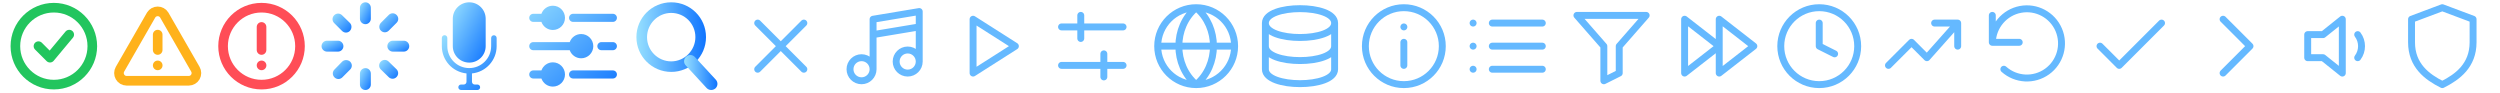
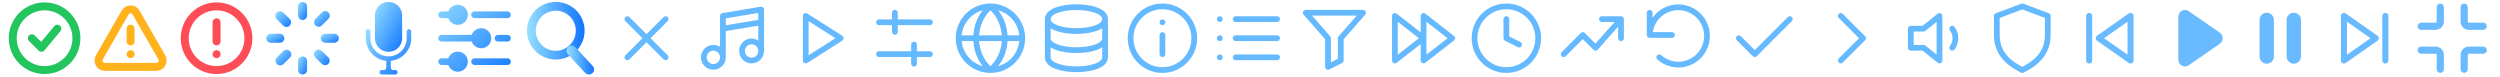
- <svg xmlns="http://www.w3.org/2000/svg" width="650" height="24" viewBox="0 0 650 24">
+ <svg xmlns="http://www.w3.org/2000/svg" width="785" height="24" viewBox="0 0 785 24">
  <svg x="2" y="0" width="24" height="24" viewBox="0 0 24 24" fill="none" stroke="#22c55e" stroke-width="2.5" stroke-linecap="round" stroke-linejoin="round">
    <circle cx="12" cy="12" r="10" />
    <path d="m8 12 3 3 5-6" />
  </svg>
  <svg x="29" y="0" width="24" height="24" viewBox="0 0 24 24" fill="none" stroke="#ffb21b" stroke-width="2.5" stroke-linecap="round" stroke-linejoin="round">
    <path d="M10.3 3.9 2.2 18a2 2 0 0 0 1.7 3h16.2a2 2 0 0 0 1.7-3L13.7 3.9a2 2 0 0 0-3.4 0Z" />
    <path d="M12 9v4" />
    <path d="M12 17h.01" />
  </svg>
  <svg x="56" y="0" width="24" height="24" viewBox="0 0 24 24" fill="none" stroke="#ff4d57" stroke-width="2.5" stroke-linecap="round" stroke-linejoin="round">
    <circle cx="12" cy="12" r="10" />
    <path d="M12 7v6" />
    <path d="M12 17h.01" />
  </svg>
  <svg x="83" y="0" width="24" height="24" viewBox="0 0 100 100">
    <style>
	#autox-spinner {
	    transform-origin: 50px 50px;
	    animation: spin 1.5s linear infinite;
	}
    @keyframes spin { to { transform: rotate(360deg); } }
  </style>
    <defs>
      <linearGradient id="spin-a" x1="0" y1="0" x2="1" y2="1">
        <stop stop-color="#97e0ff" />
        <stop offset="1" stop-color="#1075ff" />
      </linearGradient>
    </defs>
    <g fill="url(#spin-a)" id="autox-spinner">
      <path d="M50 2.5c-3.2 0-5.9 2.7-5.9 5.9v11.9c0 3.3 2.7 5.9 5.9 5.9s5.9-2.7 5.9-5.9V8.4c0-3.3-2.7-5.9-5.9-5.9" />
      <path d="M50 73.8c-3.3 0-5.9 2.7-5.9 5.9v11.9c0 3.3 2.7 5.9 5.9 5.9s5.9-2.7 5.9-5.9V79.7c0-3.3-2.6-5.9-5.9-5.9" />
      <path d="M33.2 33.5c2.3-2.6 2.3-6.4 0-8.7l-8.5-8.3c-2.4-2.4-6.1-2.4-8.5 0s-2.4 6.1 0 8.5l8.5 8.5c2.4 2.4 6.1 2.4 8.5 0" />
      <path d="M75.2 66.7c-2.4-2.4-6.1-2.4-8.5 0s-2.4 6.1 0 8.5l8.5 8.3c2.4 2.4 6.1 2.4 8.5 0s2.4-6.1 0-8.5z" />
      <path d="M26.2 50c0-3.2-2.7-5.9-5.9-5.9H8.4c-3.3 0-5.9 2.7-5.9 5.9s2.7 5.9 5.9 5.9h11.9c3.3 0 5.9-2.7 5.9-5.9" />
      <path d="M91.6 44.1H79.7c-3.3 0-5.9 2.7-5.9 5.9s2.7 5.9 5.9 5.9h11.9c3.2 0 5.9-2.6 5.9-5.9s-2.7-5.9-5.9-5.9" />
      <path d="m24.8 66.8-8.3 8.5c-2.4 2.4-2.4 6.1 0 8.5s6.1 2.4 8.5 0l8.5-8.5c2.4-2.4 2.4-6.1 0-8.5-2.6-2.3-6.4-2.3-8.7 0" />
      <path d="m75.3 33.2 8.5-8.5c2.4-2.4 2.4-6.1 0-8.5s-6.1-2.4-8.5 0l-8.5 8.5c-2.3 2.4-2.3 6.2 0 8.5 2.4 2.4 6.1 2.4 8.5 0" />
    </g>
  </svg>
  <svg x="110" y="0" width="24" height="24" viewBox="0 0 100 100">
    <defs>
      <linearGradient id="mic-g" x1="0" y1="0" x2="1" y2="1">
        <stop stop-color="#97e0ff" />
        <stop offset="1" stop-color="#1075ff" />
      </linearGradient>
    </defs>
    <g fill="url(#mic-g)">
      <path d="M50 67.813A17.813 17.813 0 0 0 67.813 50V20.313a17.813 17.813 0 0 0-35.626 0V50A17.813 17.813 0 0 0 50 67.813Z" />
      <path d="M73.75 41.094V50a23.75 23.75 0 0 1-47.5 0v-8.906a2.969 2.969 0 0 0-5.938 0V50a29.69 29.69 0 0 0 26.72 29.54v9.054a2.969 2.969 0 0 1-2.97 2.969h-2.968a2.969 2.969 0 0 0 0 5.937h17.812a2.969 2.969 0 0 0 0-5.937h-2.968a2.969 2.969 0 0 1-2.97-2.97V79.54A29.69 29.69 0 0 0 79.688 50v-8.906a2.969 2.969 0 0 0-5.937 0Z" />
    </g>
  </svg>
  <svg x="137" y="0" width="24" height="24" viewBox="0 0 100 100">
    <defs>
      <linearGradient id="settings-a">
        <stop stop-color="#97e0ff" />
        <stop offset="1" stop-color="#1075ff" />
      </linearGradient>
      <linearGradient id="settings-b" href="#settings-a" x1="-1.317" x2="98.304" y1="-8.176" y2="102.809" gradientUnits="userSpaceOnUse" />
      <linearGradient id="settings-c" href="#settings-a" x1="25.368" x2="124.989" y1="-32.128" y2="78.857" gradientUnits="userSpaceOnUse" />
      <linearGradient id="settings-d" href="#settings-a" x1="-8.07" x2="91.552" y1="-2.114" y2="108.87" gradientUnits="userSpaceOnUse" />
      <linearGradient id="settings-e" href="#settings-a" x1="18.615" x2="118.236" y1="-26.067" y2="84.918" gradientUnits="userSpaceOnUse" />
      <linearGradient id="settings-f" href="#settings-a" x1="-31.806" x2="67.815" y1="19.192" y2="130.177" gradientUnits="userSpaceOnUse" />
      <linearGradient id="settings-g" href="#settings-a" x1="-5.122" x2="94.5" y1="-4.761" y2="106.224" gradientUnits="userSpaceOnUse" />
    </defs>
    <path fill="url(#settings-b)" d="M15.7 14.951c1.804-5.104 6.672-8.762 12.395-8.762 7.258 0 13.143 5.885 13.143 13.144s-5.885 13.143-13.143 13.143c-5.723 0-10.591-3.658-12.396-8.762H6.881a4.381 4.381 0 1 1 0-8.763z" />
    <path fill="url(#settings-c)" d="M97.5 19.333a4.38 4.38 0 0 0-4.381-4.382H50a4.381 4.381 0 1 0 0 8.763h43.119a4.38 4.38 0 0 0 4.381-4.381" />
    <path fill="url(#settings-d)" d="M46.367 54.381c1.804 5.105 6.673 8.762 12.395 8.762 7.26 0 13.143-5.884 13.143-13.143s-5.884-13.143-13.143-13.143c-5.722 0-10.591 3.657-12.395 8.762H6.88a4.381 4.381 0 1 0 0 8.762z" />
    <path fill="url(#settings-e)" d="M93.119 45.619a4.381 4.381 0 1 1 0 8.762H80.667a4.381 4.381 0 1 1 0-8.762z" />
    <path fill="url(#settings-f)" d="M15.7 76.286c1.804-5.104 6.672-8.762 12.395-8.762 7.258 0 13.143 5.884 13.143 13.143s-5.885 13.144-13.143 13.144c-5.723 0-10.591-3.658-12.396-8.762H6.881a4.381 4.381 0 1 1 0-8.763z" />
    <path fill="url(#settings-g)" d="M93.119 76.286a4.381 4.381 0 1 1 0 8.763H50a4.381 4.381 0 1 1 0-8.763z" />
  </svg>
  <svg viewBox="0 0 100 100" x="164" y="0" width="24" height="24">
    <defs>
      <linearGradient id="a">
        <stop stop-color="#97e0ff" />
        <stop offset="1" stop-color="#1075ff" />
      </linearGradient>
    </defs>
    <g fill="url(#a)">
      <path d="M43.804 2.5c-20.8 0-37.7 16.8-37.7 37.7 0 20.8 16.9 37.7 37.7 37.7s37.7-16.8 37.7-37.7-16.8-37.7-37.7-37.7m0 64c-14.4 0-26.2-11.8-26.2-26.2s11.7-26.3 26.2-26.3c14.6 0 26.2 11.7 26.2 26.2 0 14.4-11.8 26.3-26.2 26.3" />
      <path d="M87.104 97.5c-1.7 0-3.6-.7-4.9-2.1l-22.6-24.5c-2.6-2.7-2.4-6.9.4-9.5 2.7-2.5 6.9-2.4 9.5.4l22.6 24.5c2.5 2.7 2.4 6.9-.4 9.5-1.3 1-2.9 1.7-4.6 1.7" />
    </g>
  </svg>
  <svg x="191" y="0" width="24" height="24" viewBox="0 0 24 24" fill="none" stroke="#65b9ff" stroke-width="1.8" stroke-linecap="round" stroke-linejoin="round">
    <path d="M18 6 6 18M6 6l12 12" />
  </svg>
  <svg x="218" y="0" width="24" height="24" viewBox="0 0 24 24" fill="none" stroke="#65b9ff" stroke-width="1.8" stroke-linecap="round" stroke-linejoin="round">
    <path d="M9 18V5l12-2v13M9 9l12-2M9 18a3 3 0 1 1-6 0 3 3 0 0 1 6 0Zm12-2a3 3 0 1 1-6 0 3 3 0 0 1 6 0Z" />
  </svg>
  <svg x="245" y="0" width="24" height="24" viewBox="0 0 24 24" fill="none" stroke="#65b9ff" stroke-width="1.8" stroke-linecap="round" stroke-linejoin="round">
    <path d="M8 5v14l11-7z" />
  </svg>
  <svg x="272" y="0" width="24" height="24" viewBox="0 0 24 24" fill="none" stroke="#65b9ff" stroke-width="1.8" stroke-linecap="round" stroke-linejoin="round">
    <path d="M4 7h16M4 17h16M9 4v6M15 14v6" />
  </svg>
  <svg x="299" y="0" width="24" height="24" viewBox="0 0 24 24" fill="none" stroke="#65b9ff" stroke-width="1.8" stroke-linecap="round" stroke-linejoin="round">
    <path d="M12 2a10 10 0 1 0 0 20 10 10 0 0 0 0-20ZM2 12h20M12 2c-6 5-6 15 0 20M12 2c6 5 6 15 0 20" />
  </svg>
  <svg x="326" y="0" width="24" height="24" viewBox="0 0 24 24" fill="none" stroke="#65b9ff" stroke-width="1.8" stroke-linecap="round" stroke-linejoin="round">
    <path d="M3 6c0-5 18-5 18 0s-18 5-18 0ZM3 6v12c0 5 18 5 18 0V6M3 12c0 5 18 5 18 0" />
  </svg>
  <svg x="353" y="0" width="24" height="24" viewBox="0 0 24 24" fill="none" stroke="#65b9ff" stroke-width="1.8" stroke-linecap="round" stroke-linejoin="round">
    <path d="M12 22a10 10 0 1 0 0-20 10 10 0 0 0 0 20ZM12 11v6M12 7h.01" />
  </svg>
  <svg x="380" y="0" width="24" height="24" viewBox="0 0 24 24" fill="none" stroke="#65b9ff" stroke-width="1.8" stroke-linecap="round" stroke-linejoin="round">
    <path d="M8 6h13M8 12h13M8 18h13M3 6h.01M3 12h.01M3 18h.01" />
  </svg>
  <svg x="407" y="0" width="24" height="24" viewBox="0 0 24 24" fill="none" stroke="#65b9ff" stroke-width="1.8" stroke-linecap="round" stroke-linejoin="round">
    <path d="M3 4h18l-7 8v7l-4 2v-9z" />
  </svg>
  <svg x="434" y="0" width="24" height="24" viewBox="0 0 24 24" fill="none" stroke="#65b9ff" stroke-width="1.8" stroke-linecap="round" stroke-linejoin="round">
    <path d="M4 5l9 7-9 7V5ZM13 5l9 7-9 7V5Z" />
  </svg>
  <svg x="461" y="0" width="24" height="24" viewBox="0 0 24 24" fill="none" stroke="#65b9ff" stroke-width="1.8" stroke-linecap="round" stroke-linejoin="round">
    <path d="M12 2a10 10 0 1 0 0 20 10 10 0 0 0 0-20ZM12 6v6l4 2" />
  </svg>
  <svg x="488" y="0" width="24" height="24" viewBox="0 0 24 24" fill="none" stroke="#65b9ff" stroke-width="1.8" stroke-linecap="round" stroke-linejoin="round">
    <path d="M3 17l6-6 4 4 8-9M15 6h6v6" />
  </svg>
  <svg x="515" y="0" width="24" height="24" viewBox="0 0 24 24" fill="none" stroke="#65b9ff" stroke-width="1.8" stroke-linecap="round" stroke-linejoin="round">
    <path d="M3 11a9 9 0 1 1 3 7M3 4v7h7" />
  </svg>
  <svg x="542" y="0" width="24" height="24" viewBox="0 0 24 24" fill="none" stroke="#65b9ff" stroke-width="1.8" stroke-linecap="round" stroke-linejoin="round">
    <path d="M4 12l5 5L20 6" />
  </svg>
  <svg x="569" y="0" width="24" height="24" viewBox="0 0 24 24" fill="none" stroke="#65b9ff" stroke-width="1.8" stroke-linecap="round" stroke-linejoin="round">
    <path d="m9 5 7 7-7 7" />
  </svg>
  <svg x="596" y="0" width="24" height="24" viewBox="0 0 24 24" fill="none" stroke="#65b9ff" stroke-width="1.8" stroke-linecap="round" stroke-linejoin="round">
    <path d="M4 9h4l5-4v14l-5-4H4zM17 9a5 5 0 0 1 0 6" />
  </svg>
  <svg x="623" y="0" width="24" height="24" viewBox="0 0 24 24" fill="none" stroke="#65b9ff" stroke-width="1.8" stroke-linecap="round" stroke-linejoin="round">
    <path d="M12 2 4 5v6c0 6 4 9 8 11 4-2 8-5 8-11V5z" />
  </svg>
+   <svg x="650" y="0" width="24" height="24" viewBox="0 0 24 24" fill="none" stroke="#69baff" stroke-width="1.9" stroke-linecap="round" stroke-linejoin="round">
+     <path d="M6 5v14M19 5 9 12l10 7V5Z" />
+   </svg>
+   <svg x="677" y="0" width="24" height="24" viewBox="0 0 48 48" fill="#69baff" stroke="none" stroke-width="0" stroke-linecap="round" stroke-linejoin="round">
+     <path d="M14 10.5C14 7.1 17.7 5.1 20.5 7L40 20.5C42.5 22.2 42.5 25.8 40 27.5L20.5 41C17.7 42.9 14 40.9 14 37.5Z" />
+   </svg>
+   <svg x="704" y="0" width="24" height="24" viewBox="0 0 48 48" fill="#69baff" stroke="none" stroke-width="0" stroke-linecap="round" stroke-linejoin="round">
+     <rect x="11" y="8" width="9" height="32" rx="4.5" />
+     <rect x="28" y="8" width="9" height="32" rx="4.5" />
+   </svg>
+   <svg x="731" y="0" width="24" height="24" viewBox="0 0 24 24" fill="none" stroke="#69baff" stroke-width="1.9" stroke-linecap="round" stroke-linejoin="round">
+     <path d="M18 5v14M5 5l10 7-10 7V5Z" />
+   </svg>
+   <svg x="758" y="0" width="24" height="24" viewBox="0 0 32 32" fill="#69baff" stroke="none" stroke-width="0" stroke-linecap="round" stroke-linejoin="round">
+     <path d="M29 19.5h-6a3.5 3.5 0 0 0-3.5 3.5v6a1.5 1.5 0 0 0 3 0v-6a.5.5 0 0 1 .5-.5h6a1.5 1.5 0 0 0 0-3M23 9.5a.5.5 0 0 1-.5-.5V3a1.5 1.5 0 0 0-3 0v6a3.5 3.5 0 0 0 3.5 3.5h6a1.5 1.5 0 0 0 0-3zM9 22.5a.5.5 0 0 1 .5.5v6a1.5 1.5 0 0 0 3 0v-6A3.5 3.5 0 0 0 9 19.5H3a1.5 1.5 0 0 0 0 3zM3 12.5h6A3.5 3.5 0 0 0 12.5 9V3a1.5 1.5 0 0 0-3 0v6a.5.5 0 0 1-.5.5H3a1.5 1.5 0 0 0 0 3" />
+   </svg>
</svg>
